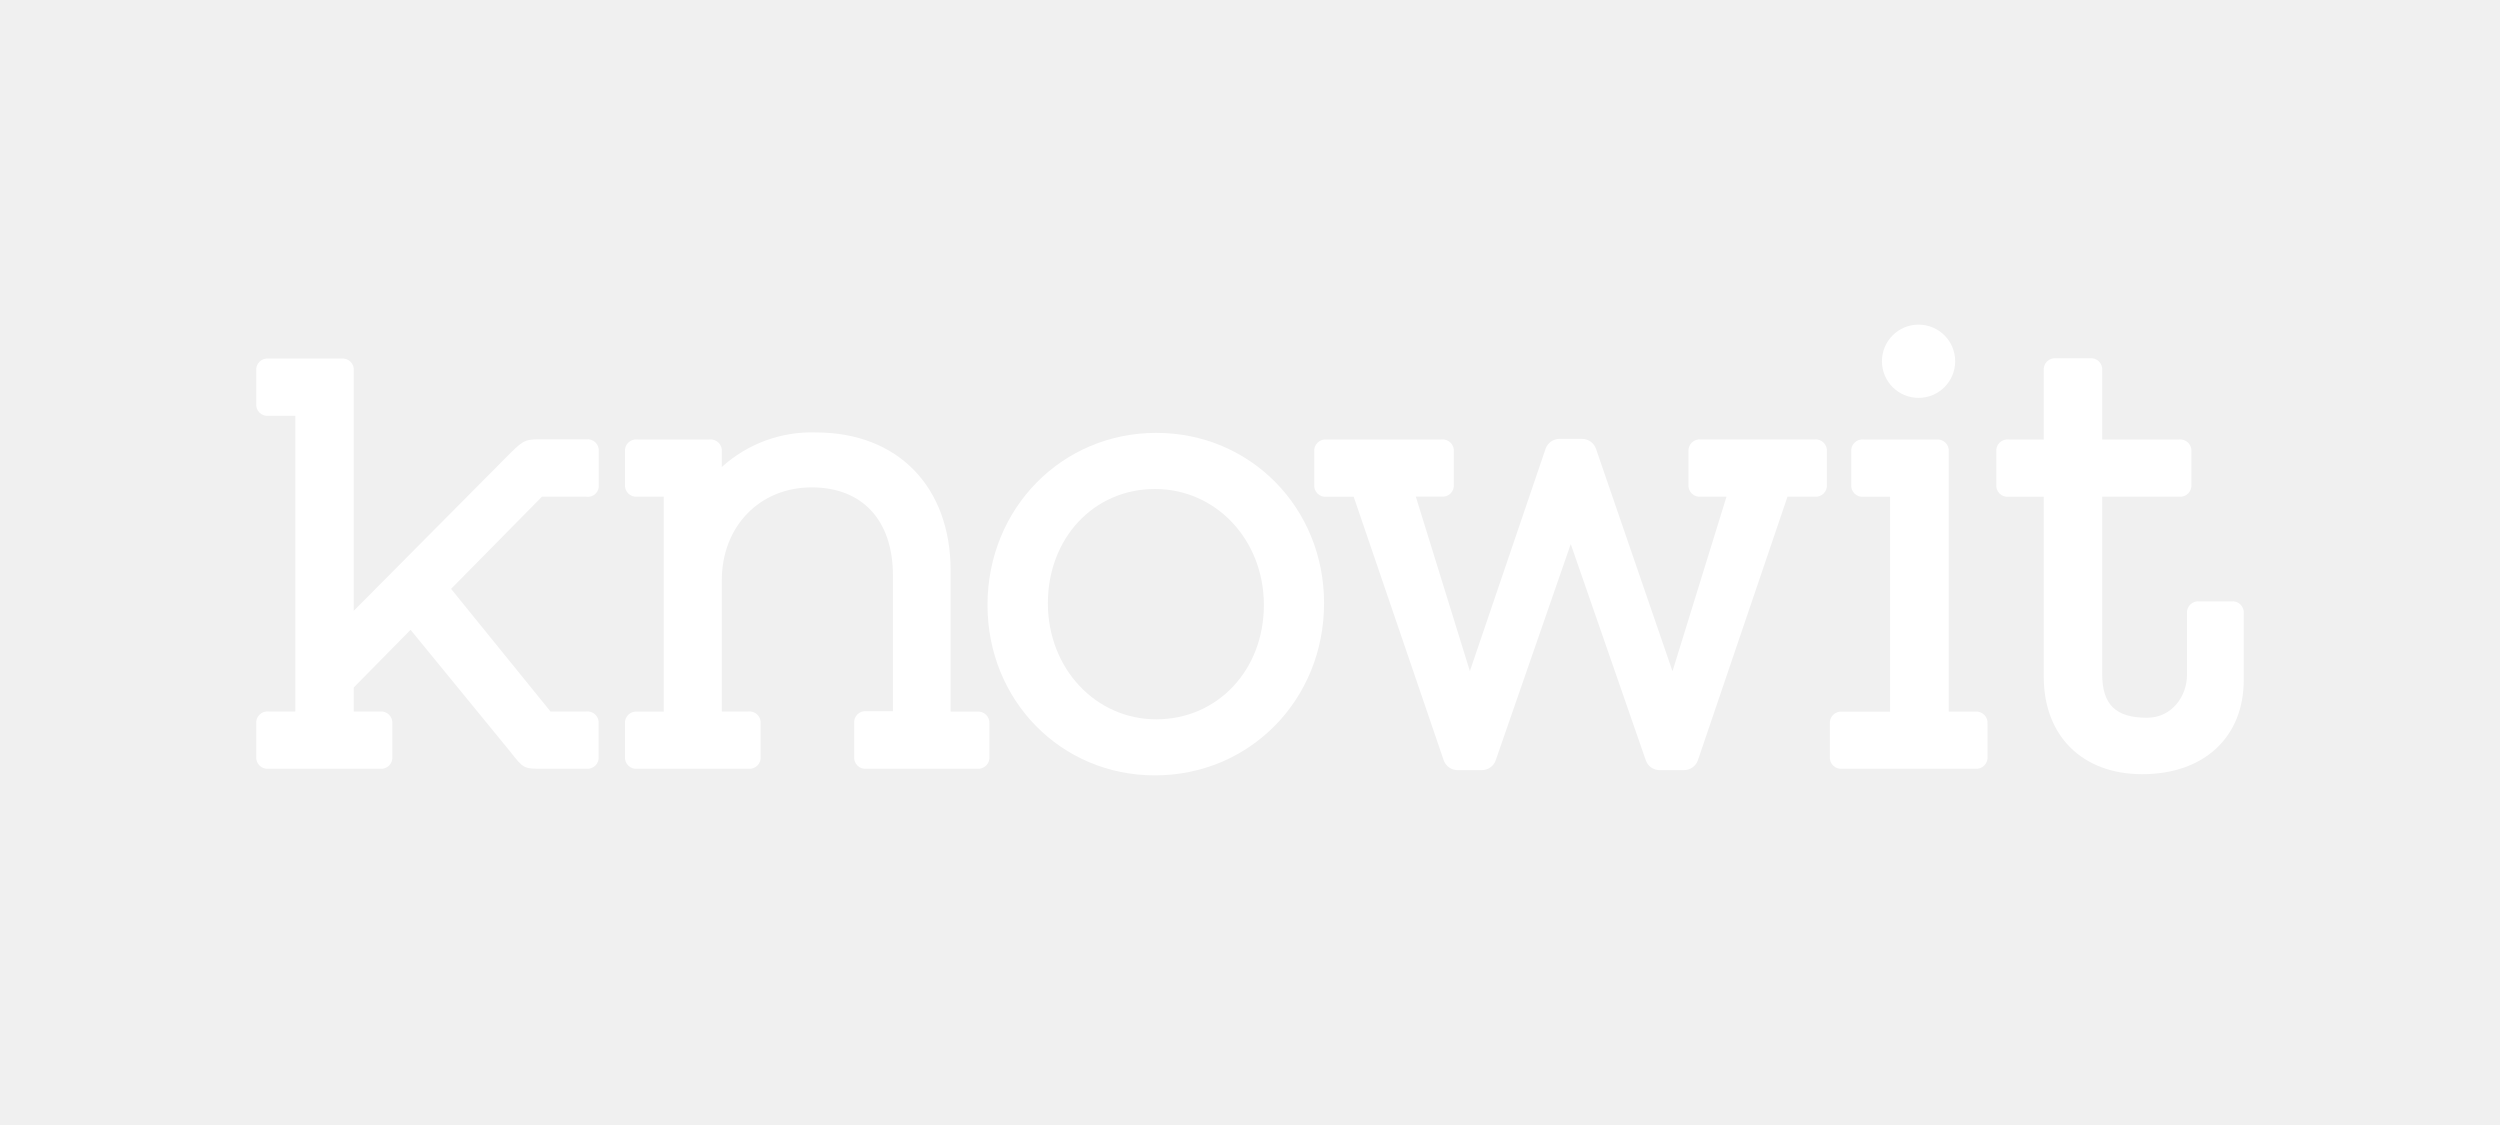
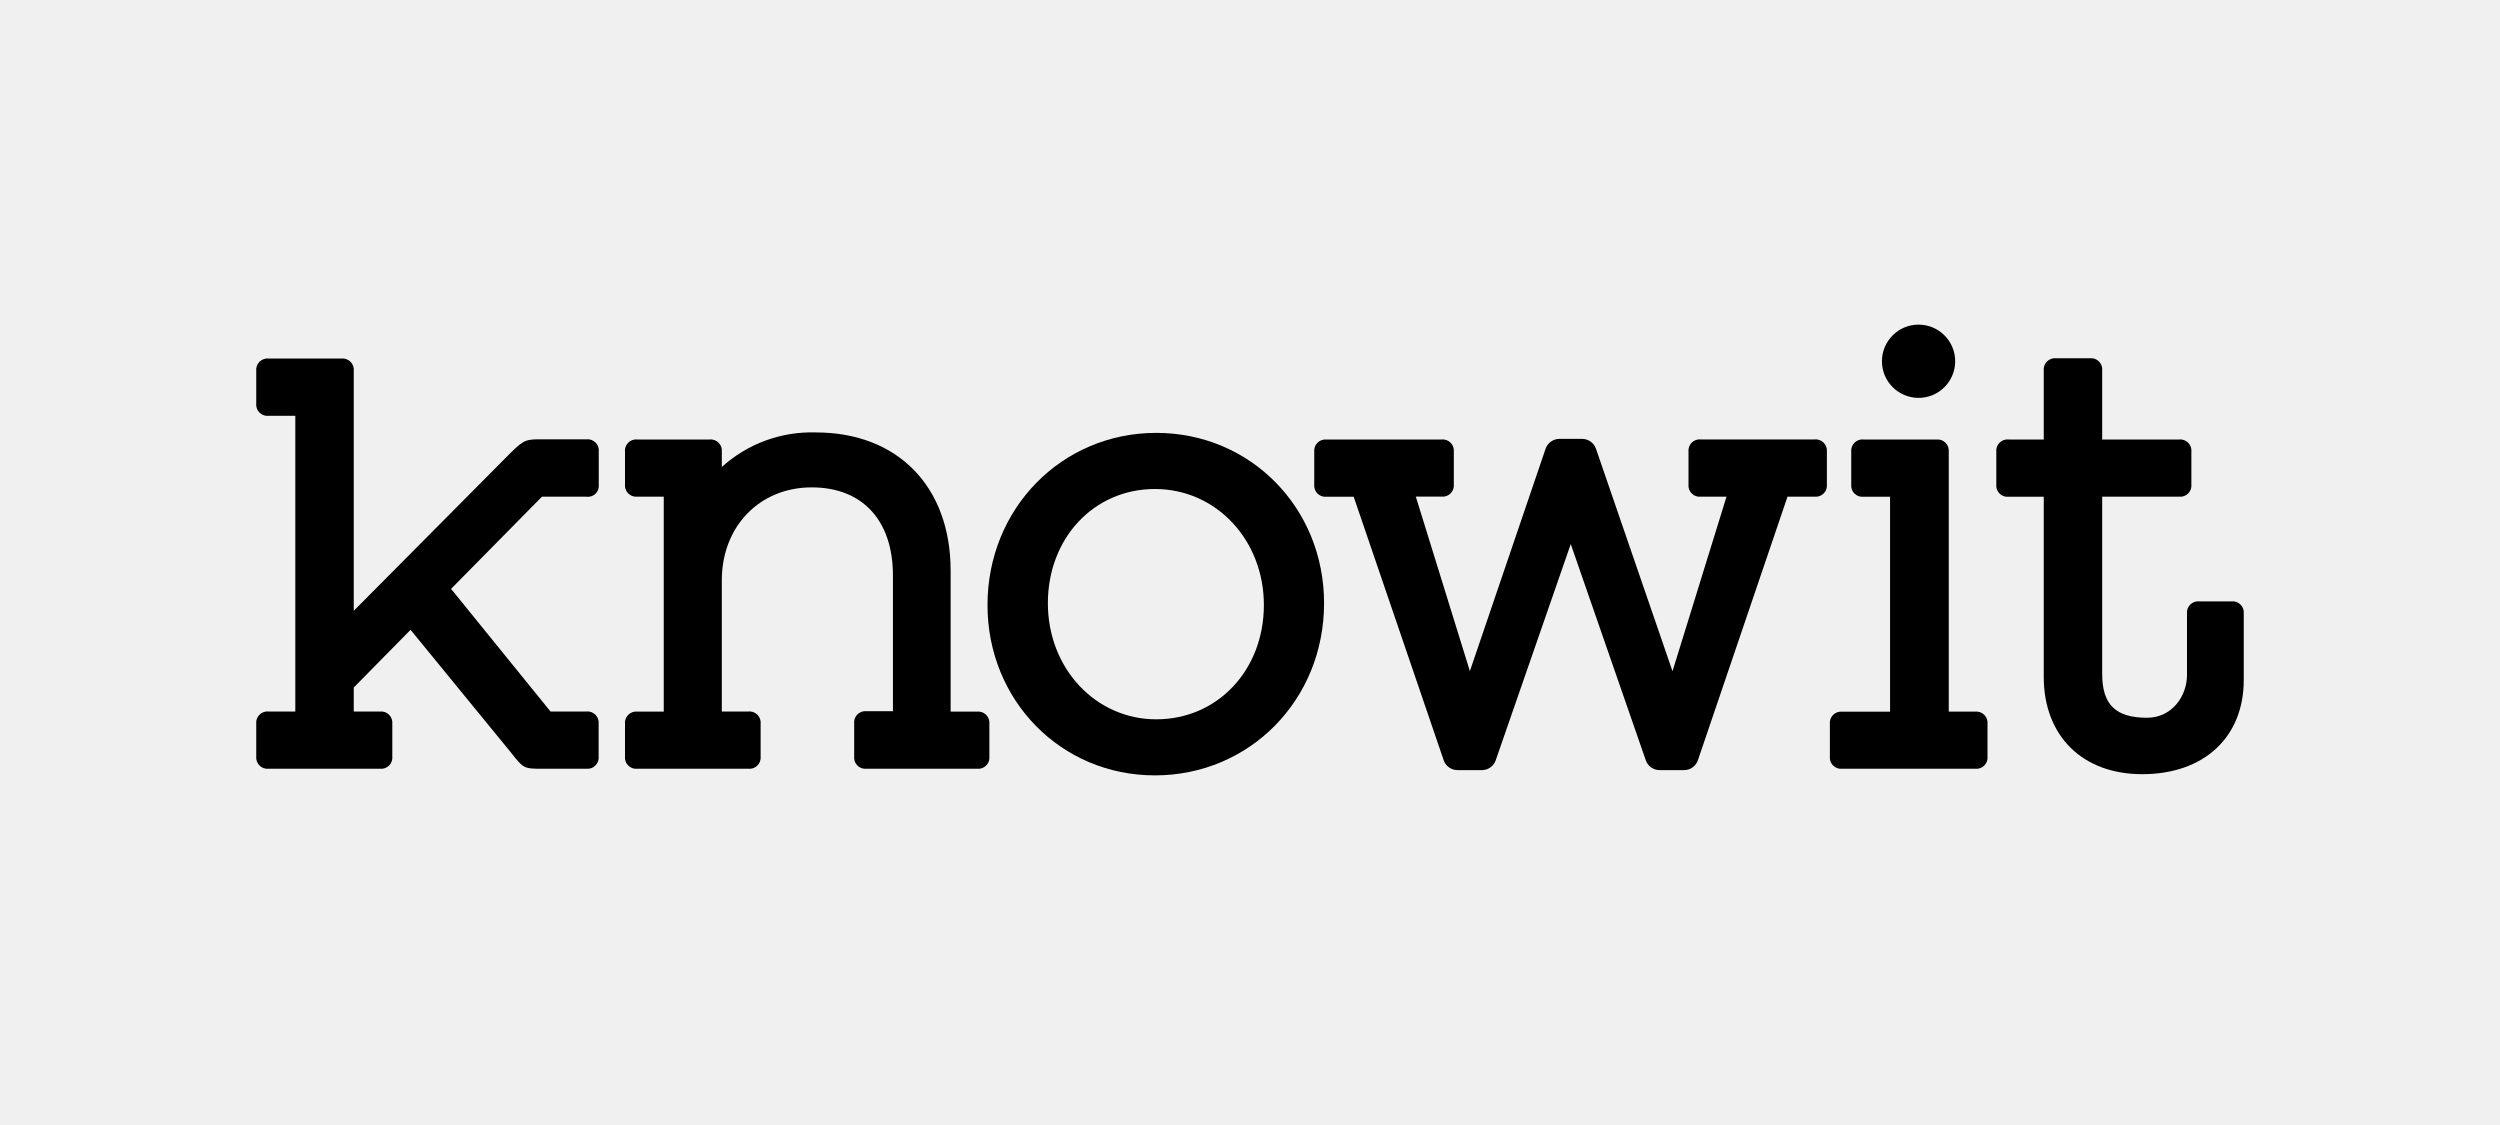
<svg xmlns="http://www.w3.org/2000/svg" id="Partner" viewBox="0 0 400 180">
  <defs>
-     <style>.cls-1{fill:#fff;}</style>
+     <style>.cls-1{fill:#000;}</style>
  </defs>
  <path class="cls-1" d="M93.8,70.29H86.22c-2.37,0-2.66.29-5.41,3.06L56.6,97.73V59.37a1.8,1.8,0,0,0-2-2H43a1.8,1.8,0,0,0-2,2v5.16a1.8,1.8,0,0,0,2,2h4.25v47.31H43a1.8,1.8,0,0,0-2,2V121a1.81,1.81,0,0,0,2,2H60.77a1.8,1.8,0,0,0,2-2v-5.16a1.81,1.81,0,0,0-2-2H56.6V110l9.09-9.23,16,19.56c2.1,2.67,2.1,2.67,5.18,2.67h6.91a1.8,1.8,0,0,0,2-2v-5.16a1.8,1.8,0,0,0-2-2h-5.7L72.17,94.22,86.71,79.47H93.8a1.74,1.74,0,0,0,2-1.92V72.29A1.8,1.8,0,0,0,93.8,70.29Z" />
  <path class="cls-1" d="M156.3,113.86h-4.2V91.3c0-13.43-8.46-22.11-21.55-22.11a21.39,21.39,0,0,0-15.06,5.53V72.32a1.8,1.8,0,0,0-2-2H102a1.79,1.79,0,0,0-2,2v5.15a1.81,1.81,0,0,0,2,2h4.2v34.39H102a1.8,1.8,0,0,0-2,2V121a1.8,1.8,0,0,0,2,2H119.7a1.8,1.8,0,0,0,2-2v-5.16a1.8,1.8,0,0,0-2-2h-4.21v-21c0-8.61,6.05-14.86,14.38-14.86,8.11,0,13,5.27,13,14.1v21.71h-4.2a1.8,1.8,0,0,0-2,2V121a1.8,1.8,0,0,0,2,2H156.3a1.8,1.8,0,0,0,2-2v-5.16A1.8,1.8,0,0,0,156.3,113.86Z" />
  <path class="cls-1" d="M185,69.26c-15.12,0-27,12.1-27,27.54,0,15.28,11.76,27.26,26.78,27.26,15.18,0,27.07-12.1,27.07-27.54C211.86,81.23,200.05,69.26,185,69.26Zm0,45.83c-9.72,0-17.34-8.16-17.34-18.57S175,78.24,184.79,78.24s17.43,8.15,17.43,18.56S194.81,115.09,185,115.09Z" />
  <path class="cls-1" d="M290.29,70.31H272.16a1.8,1.8,0,0,0-2,2v5.16a1.8,1.8,0,0,0,2,2h4.08l-8.64,27.93L255.36,71.81a2.36,2.36,0,0,0-2.22-1.59h-3.62a2.36,2.36,0,0,0-2.23,1.59l-12.11,35.57-8.65-27.92h4.08a1.8,1.8,0,0,0,2-2V72.32a1.8,1.8,0,0,0-2-2H212.28a1.81,1.81,0,0,0-2,2v5.16a1.8,1.8,0,0,0,2,2h4.31L231,121.67a2.35,2.35,0,0,0,2.2,1.55h3.91a2.34,2.34,0,0,0,2.21-1.59l12-34.58,12,34.58a2.34,2.34,0,0,0,2.22,1.59h3.91a2.35,2.35,0,0,0,2.2-1.54L286,79.47h4.3a1.8,1.8,0,0,0,2-2V72.32A1.81,1.81,0,0,0,290.29,70.31Z" />
  <path class="cls-1" d="M316,113.86h-4.2V72.32a1.81,1.81,0,0,0-2-2H298.2a1.8,1.8,0,0,0-2,2v5.16a1.8,1.8,0,0,0,2,2h4.21v34.39h-7.63a1.8,1.8,0,0,0-2,2V121a1.8,1.8,0,0,0,2,2H316a1.8,1.8,0,0,0,2-2v-5.16A1.8,1.8,0,0,0,316,113.86Z" />
  <path class="cls-1" d="M357,96.22h-5.08a1.8,1.8,0,0,0-2,2V108c0,3.36-2.39,6.84-6.4,6.84-5,0-7.17-2.09-7.17-7V79.47h12.27a1.8,1.8,0,0,0,2-2V72.32a1.8,1.8,0,0,0-2-2H336.35v-11a1.8,1.8,0,0,0-2-2H329a1.81,1.81,0,0,0-2,2v11h-5.59a1.8,1.8,0,0,0-2,2v5.16a1.8,1.8,0,0,0,2,2H327V108.3c0,9.45,6.18,15.57,15.75,15.57,9.88,0,16.25-5.91,16.25-15.07V98.21A1.8,1.8,0,0,0,357,96.22Z" />
  <circle class="cls-1" cx="306.97" cy="57.8" r="5.86" />
</svg>
